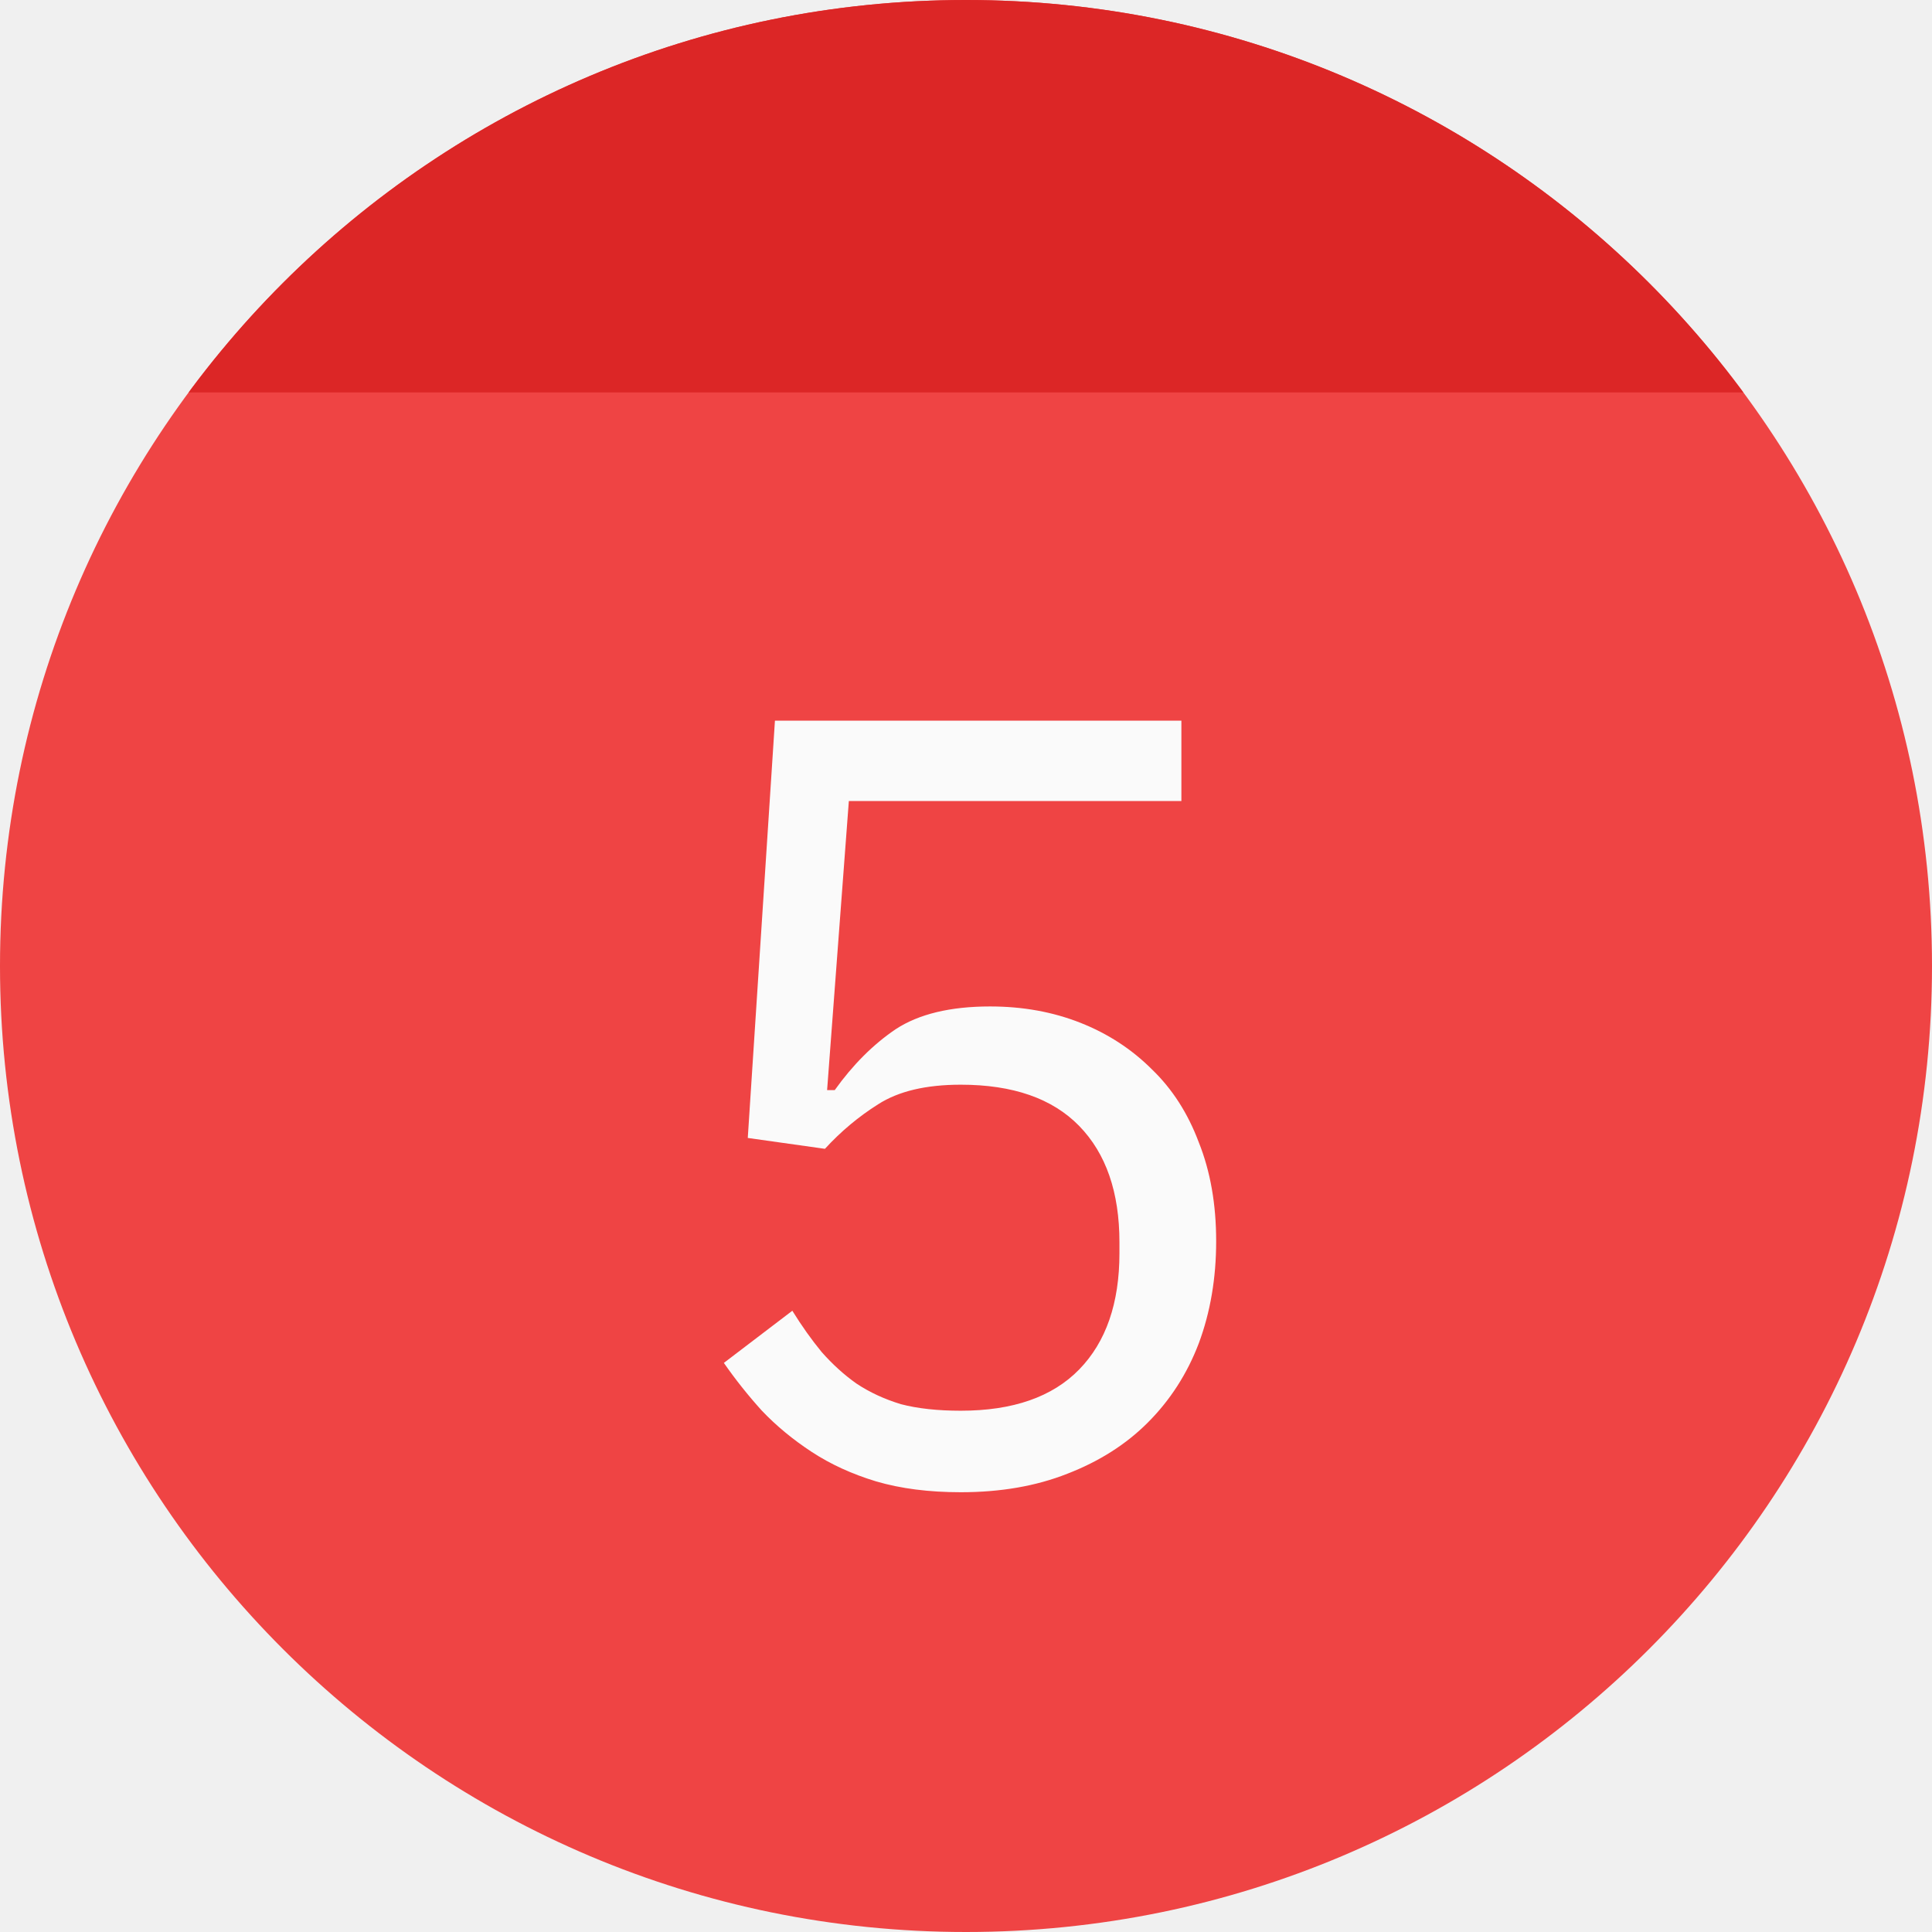
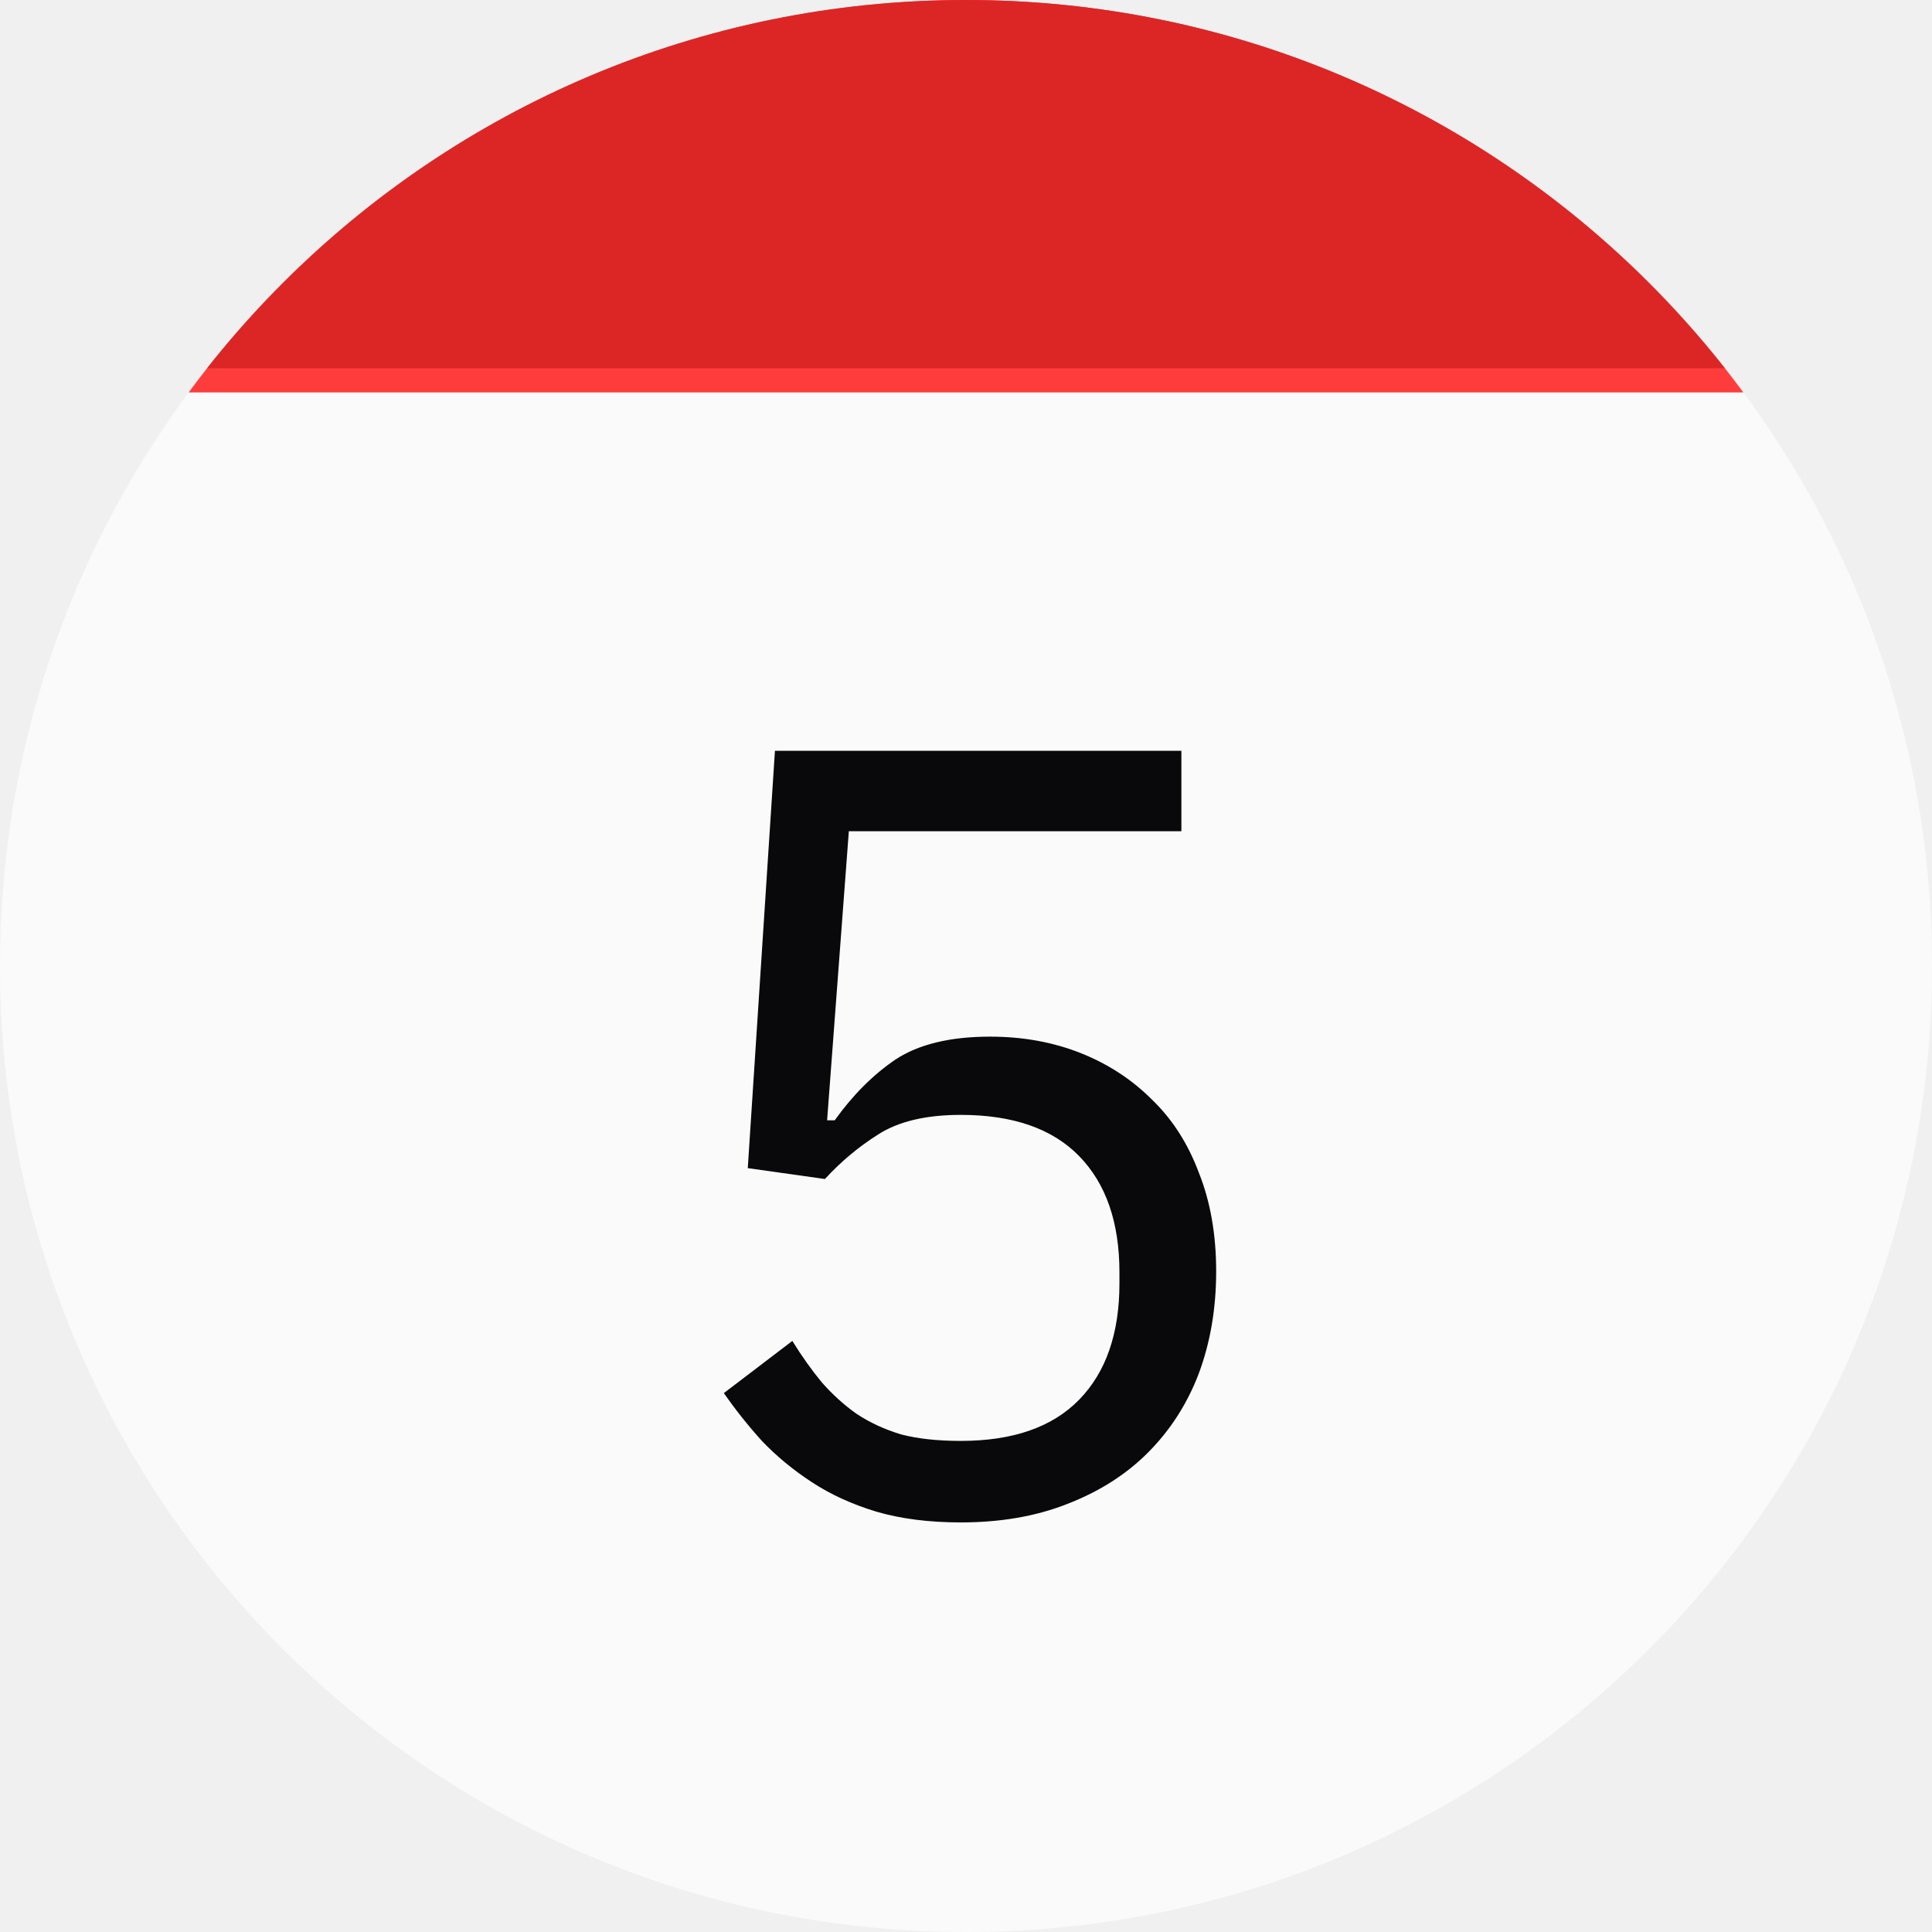
<svg xmlns="http://www.w3.org/2000/svg" width="64" height="64" viewBox="0 0 64 64" fill="none">
  <g clip-path="url(#clip0_4_2)">
-     <rect width="64" height="64" fill="#EF4444" />
-     <path d="M39.135 26.536H28.119L27.399 36.112H27.651C28.251 35.272 28.923 34.6 29.667 34.096C30.435 33.592 31.479 33.34 32.799 33.34C33.879 33.34 34.875 33.52 35.787 33.88C36.699 34.24 37.491 34.756 38.163 35.428C38.835 36.076 39.351 36.88 39.711 37.84C40.095 38.8 40.287 39.892 40.287 41.116C40.287 42.34 40.095 43.468 39.711 44.5C39.327 45.508 38.763 46.384 38.019 47.128C37.299 47.848 36.411 48.412 35.355 48.82C34.323 49.228 33.147 49.432 31.827 49.432C30.771 49.432 29.835 49.312 29.019 49.072C28.227 48.832 27.519 48.508 26.895 48.1C26.271 47.692 25.719 47.236 25.239 46.732C24.783 46.228 24.363 45.7 23.979 45.148L26.247 43.42C26.559 43.924 26.883 44.38 27.219 44.788C27.579 45.196 27.963 45.544 28.371 45.832C28.803 46.12 29.295 46.348 29.847 46.516C30.399 46.66 31.059 46.732 31.827 46.732C33.555 46.732 34.863 46.276 35.751 45.364C36.639 44.452 37.083 43.168 37.083 41.512V41.152C37.083 39.496 36.639 38.212 35.751 37.3C34.863 36.388 33.555 35.932 31.827 35.932C30.675 35.932 29.763 36.148 29.091 36.58C28.443 36.988 27.855 37.48 27.327 38.056L24.771 37.696L25.671 23.872H39.135V26.536Z" fill="#FAFAFA" />
-     <rect width="64" height="13" fill="#DC2626" />
+     <rect width="64" height="64" fill="#FAFAFA" />
+     <path d="M39.135 27.536H28.119L27.399 37.112H27.651C28.251 36.272 28.923 35.6 29.667 35.096C30.435 34.592 31.479 34.34 32.799 34.34C33.879 34.34 34.875 34.52 35.787 34.88C36.699 35.24 37.491 35.756 38.163 36.428C38.835 37.076 39.351 37.88 39.711 38.84C40.095 39.8 40.287 40.892 40.287 42.116C40.287 43.34 40.095 44.468 39.711 45.5C39.327 46.508 38.763 47.384 38.019 48.128C37.299 48.848 36.411 49.412 35.355 49.82C34.323 50.228 33.147 50.432 31.827 50.432C30.771 50.432 29.835 50.312 29.019 50.072C28.227 49.832 27.519 49.508 26.895 49.1C26.271 48.692 25.719 48.236 25.239 47.732C24.783 47.228 24.363 46.7 23.979 46.148L26.247 44.42C26.559 44.924 26.883 45.38 27.219 45.788C27.579 46.196 27.963 46.544 28.371 46.832C28.803 47.12 29.295 47.348 29.847 47.516C30.399 47.66 31.059 47.732 31.827 47.732C33.555 47.732 34.863 47.276 35.751 46.364C36.639 45.452 37.083 44.168 37.083 42.512V42.152C37.083 40.496 36.639 39.212 35.751 38.3C34.863 37.388 33.555 36.932 31.827 36.932C30.675 36.932 29.763 37.148 29.091 37.58C28.443 37.988 27.855 38.48 27.327 39.056L24.771 38.696L25.671 24.872H39.135V27.536Z" fill="#09090B" />
+     <rect width="64" height="13" fill="#FF3C3C" />
+     <rect y="-1" width="64" height="13.2" fill="#DC2626" />
  </g>
  <defs>
    <clipPath id="clip0_4_2">
      <rect width="64" height="64" rx="32" fill="white" />
    </clipPath>
  </defs>
</svg>
